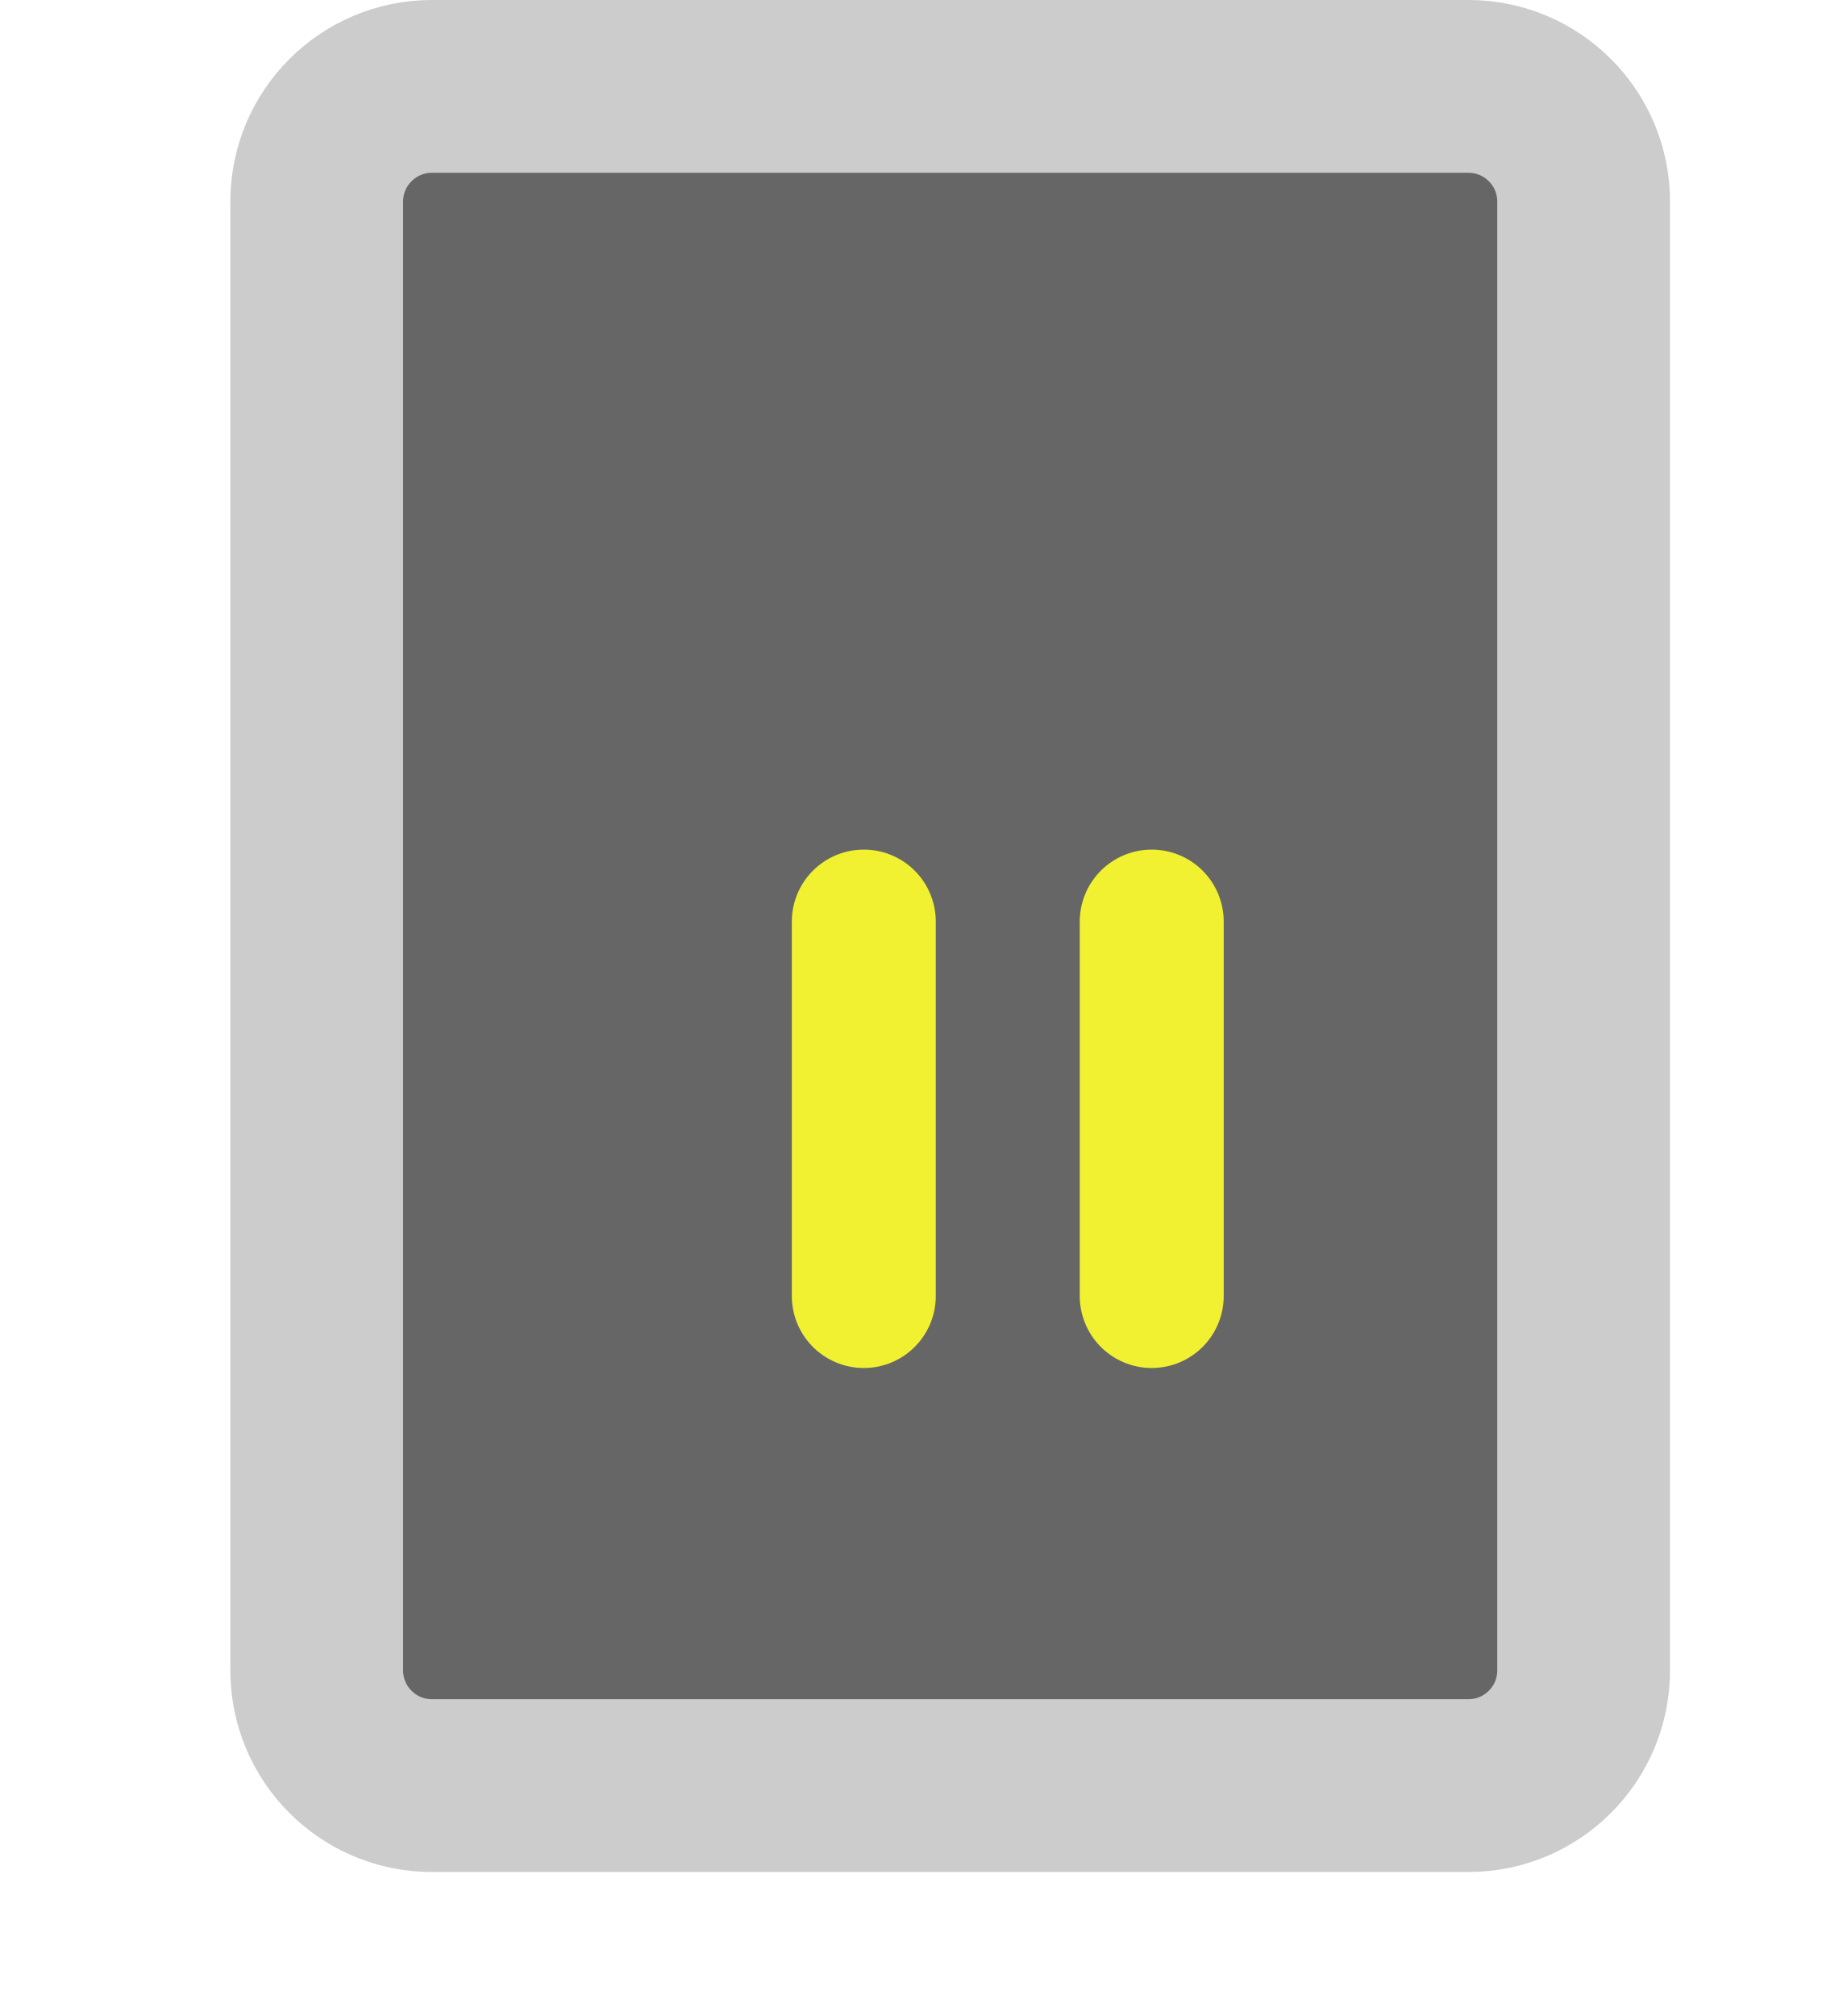
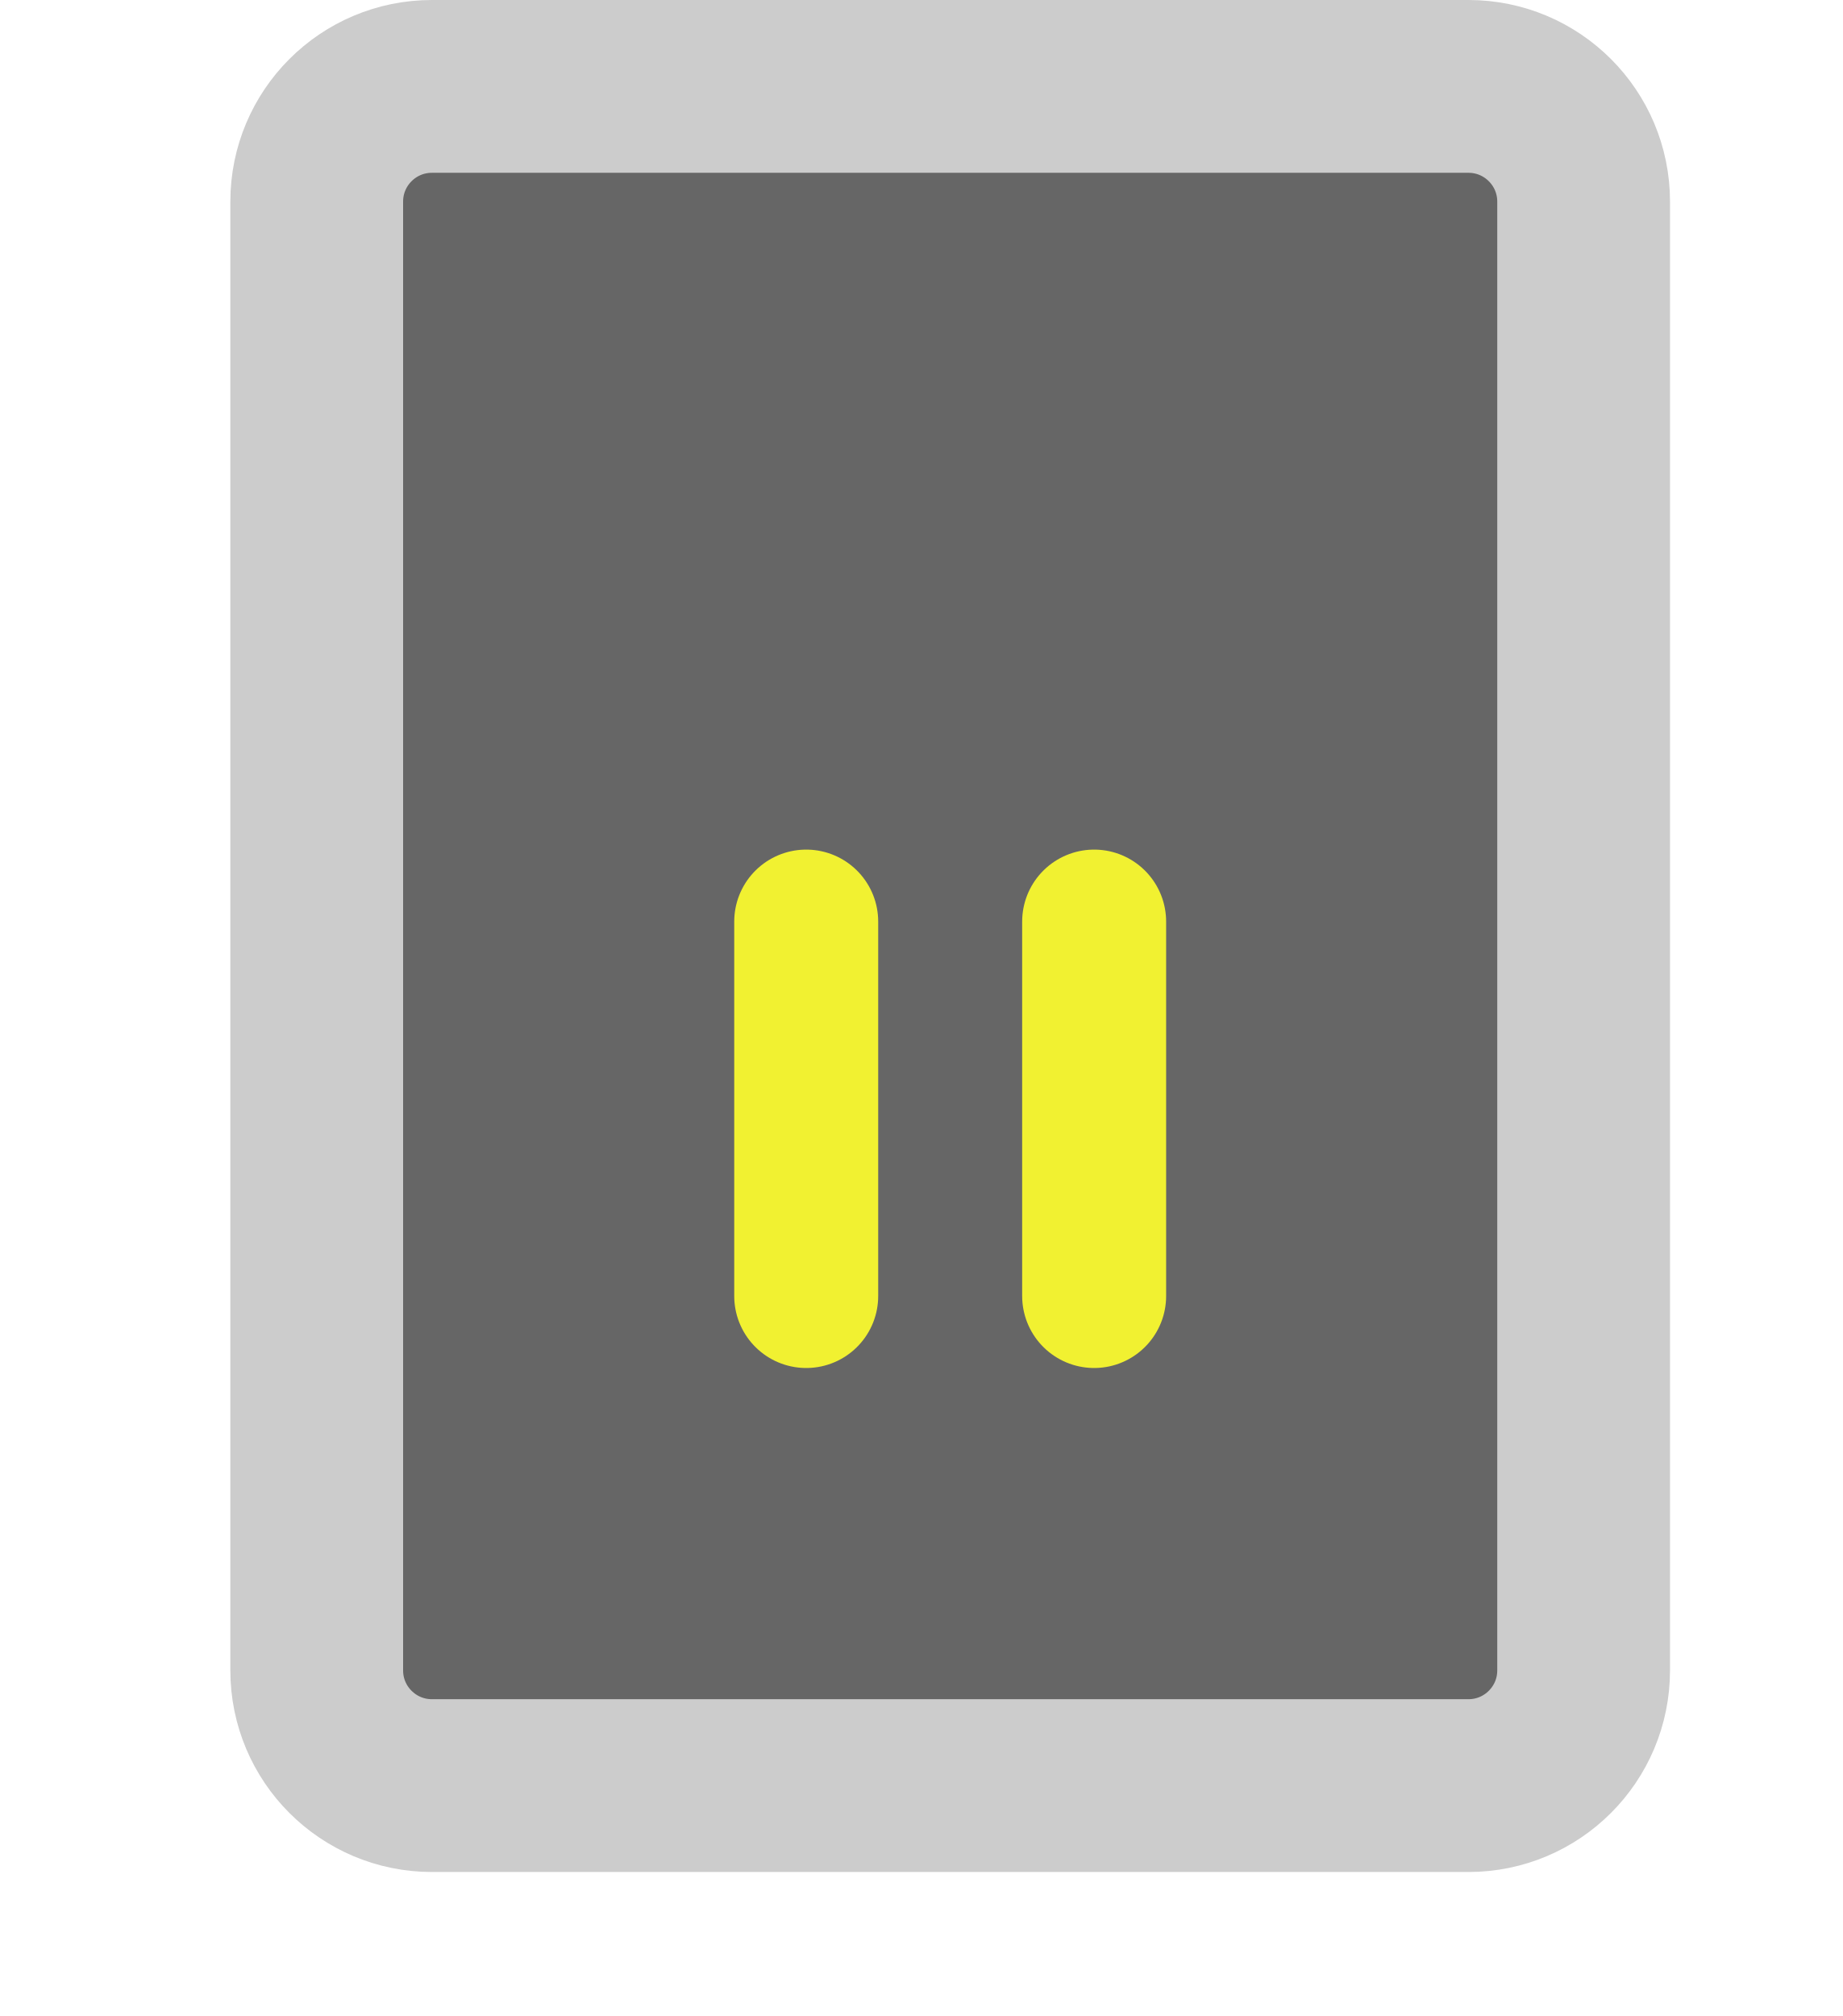
<svg xmlns="http://www.w3.org/2000/svg" aria-hidden="true" focusable="false" data-prefix="fas" data-icon="cogs" class="svg-inline--fa fa-cogs fa-w-20" role="img" viewBox="0 0 640 700" style="zoom: 1;">
  <defs>
    <marker id="arrowhead-right" markerWidth="4" markerHeight="3" refX="0" refY="1.5" orient="auto" fill="#ffffcc">
      <polygon points="0 0, 3 1.5, 0 3" />
    </marker>
  </defs>
  <defs>
    <marker id="arrowhead-left" markerWidth="4" markerHeight="3" refX="2" refY="1.5" orient="auto" fill="#ffffcc">
      <polygon points="0 1.5, 3 3, 3 0" />
    </marker>
  </defs>
  <rect fill="#666666" x="110" y="30" width="440" height="590" stroke="#cccccc" stroke-width="60" rx="40" ry="40" />
-   <line x1="300" y1="320" x2="300" y2="450" stroke="#f1f131" stroke-width="50" stroke-linecap="round" />
-   <line x1="400" y1="320" x2="400" y2="450" stroke="#f1f131" stroke-width="50" stroke-linecap="round" />
+   <line x1="280" y1="320" x2="280" y2="450" stroke="#f1f131" stroke-width="50" stroke-linecap="round" />
+   <line x1="380" y1="320" x2="380" y2="450" stroke="#f1f131" stroke-width="50" stroke-linecap="round" />
</svg>
